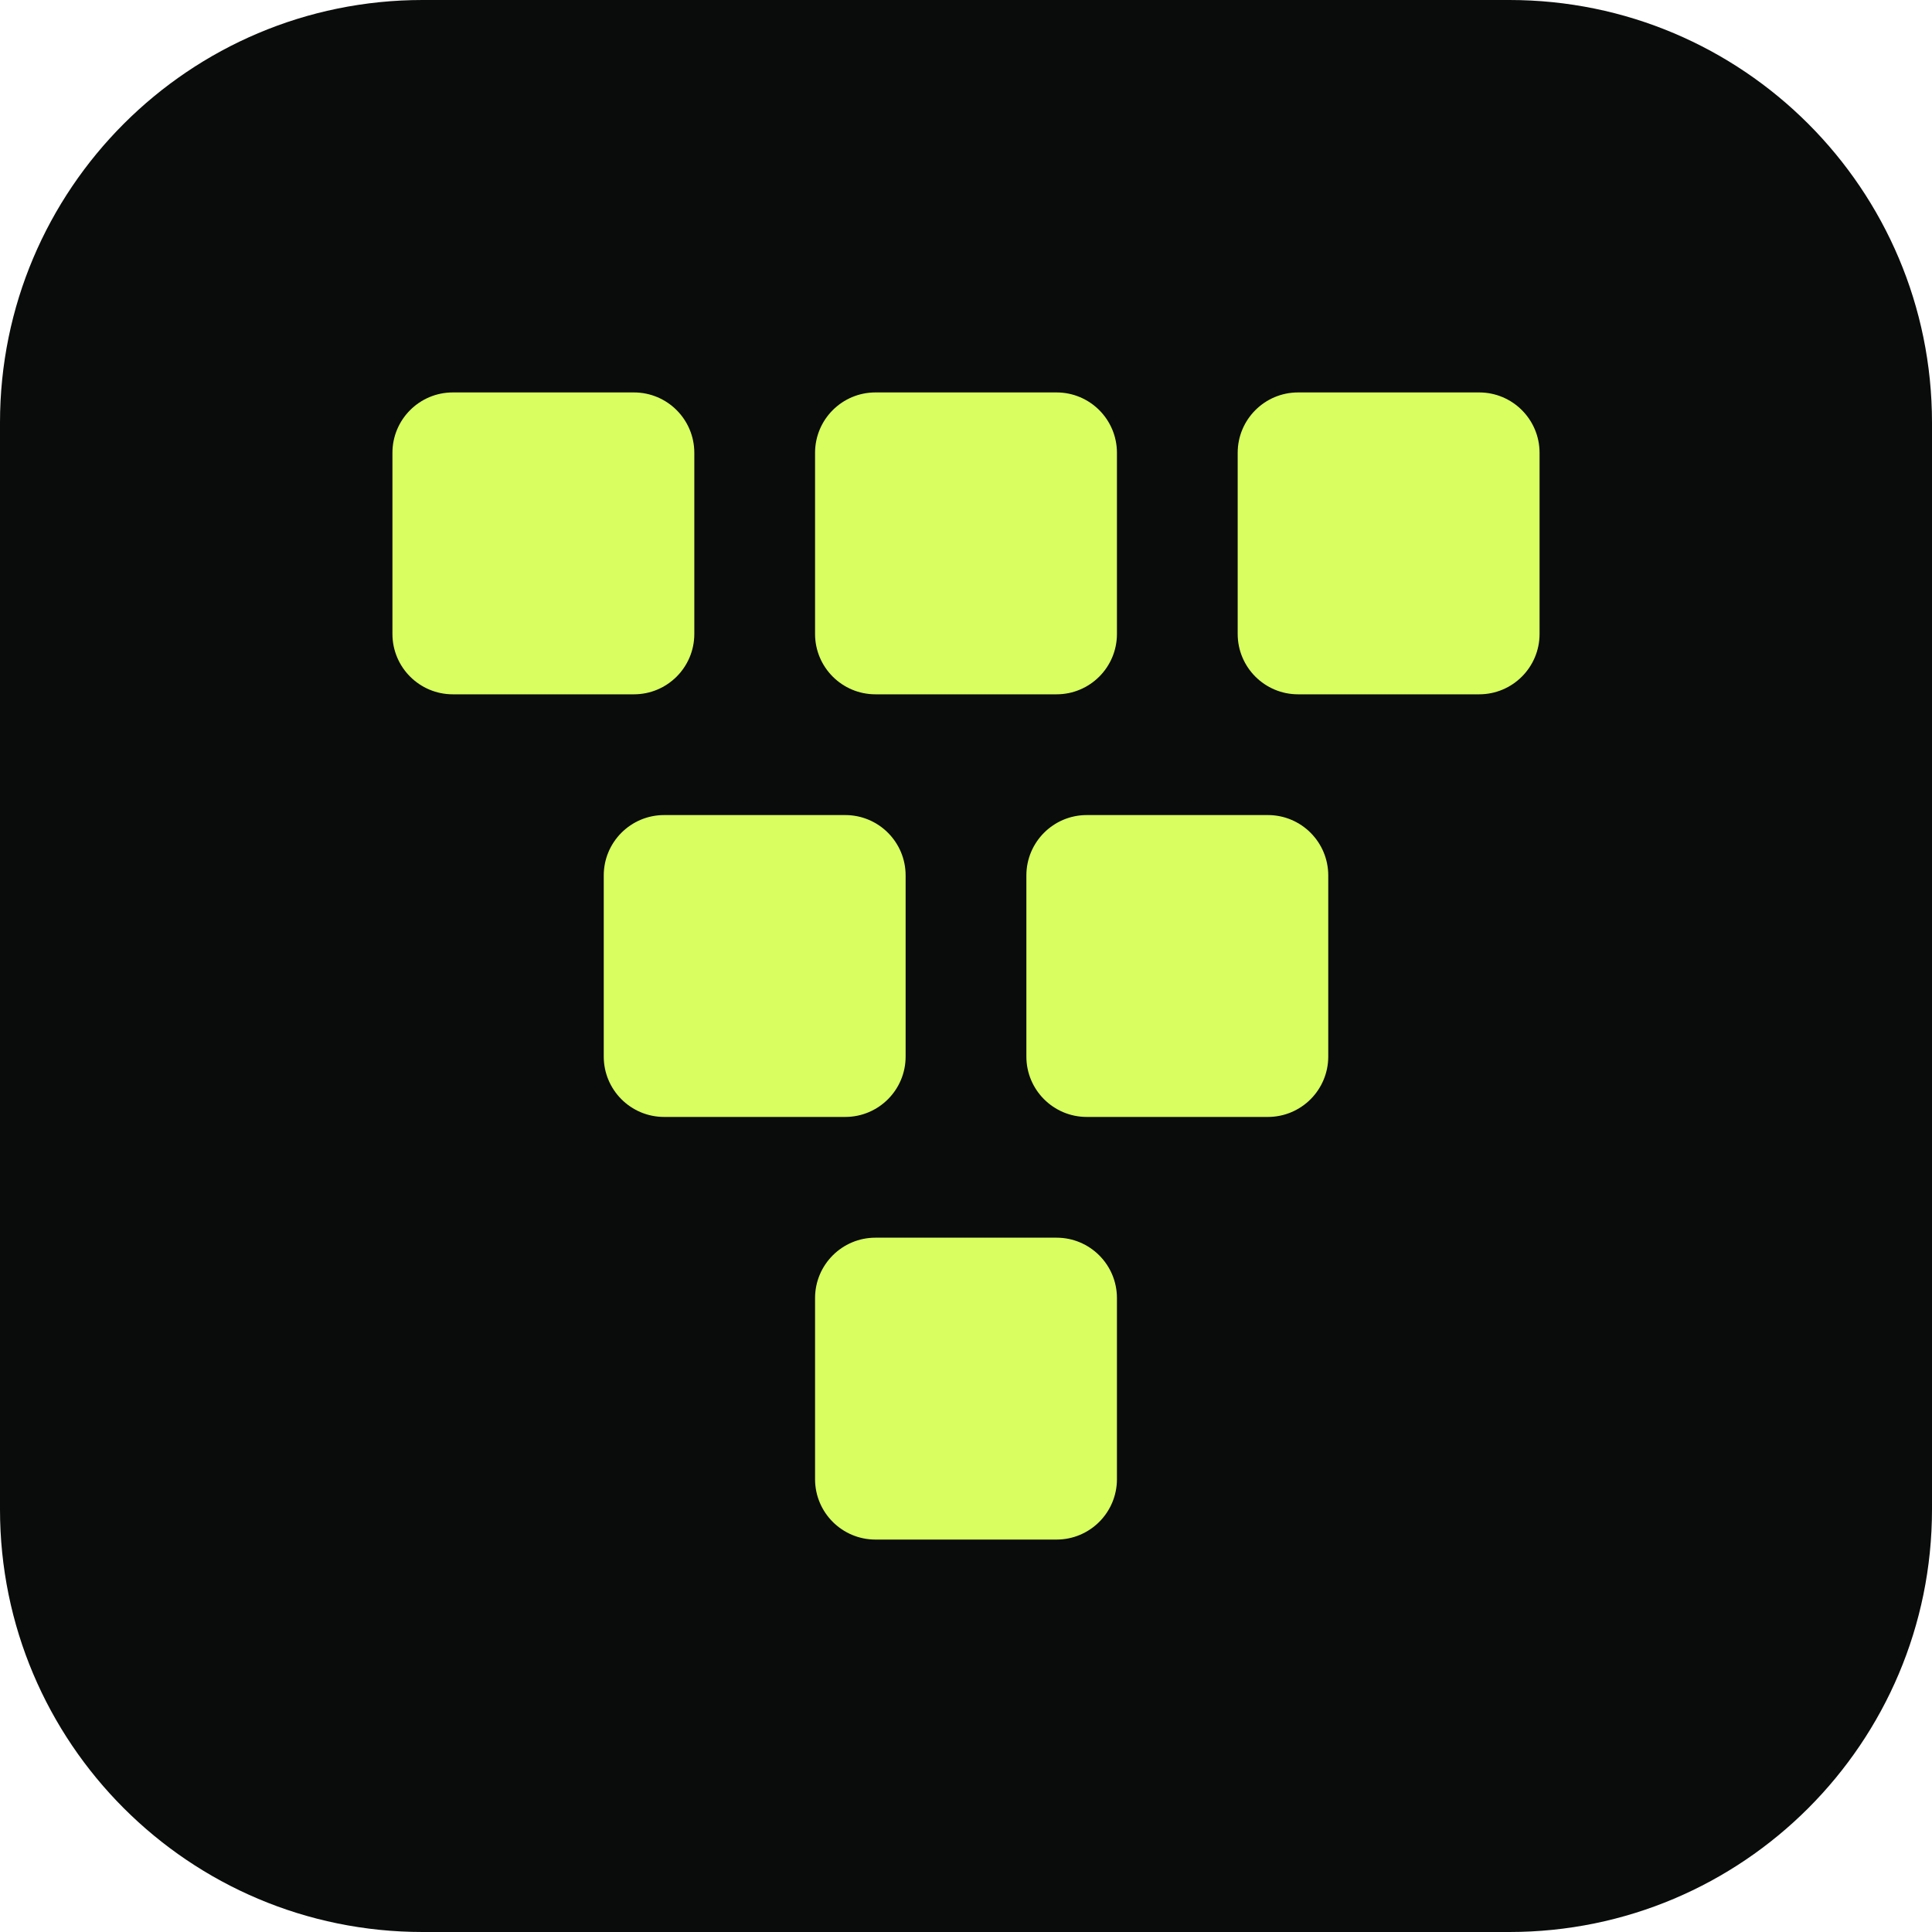
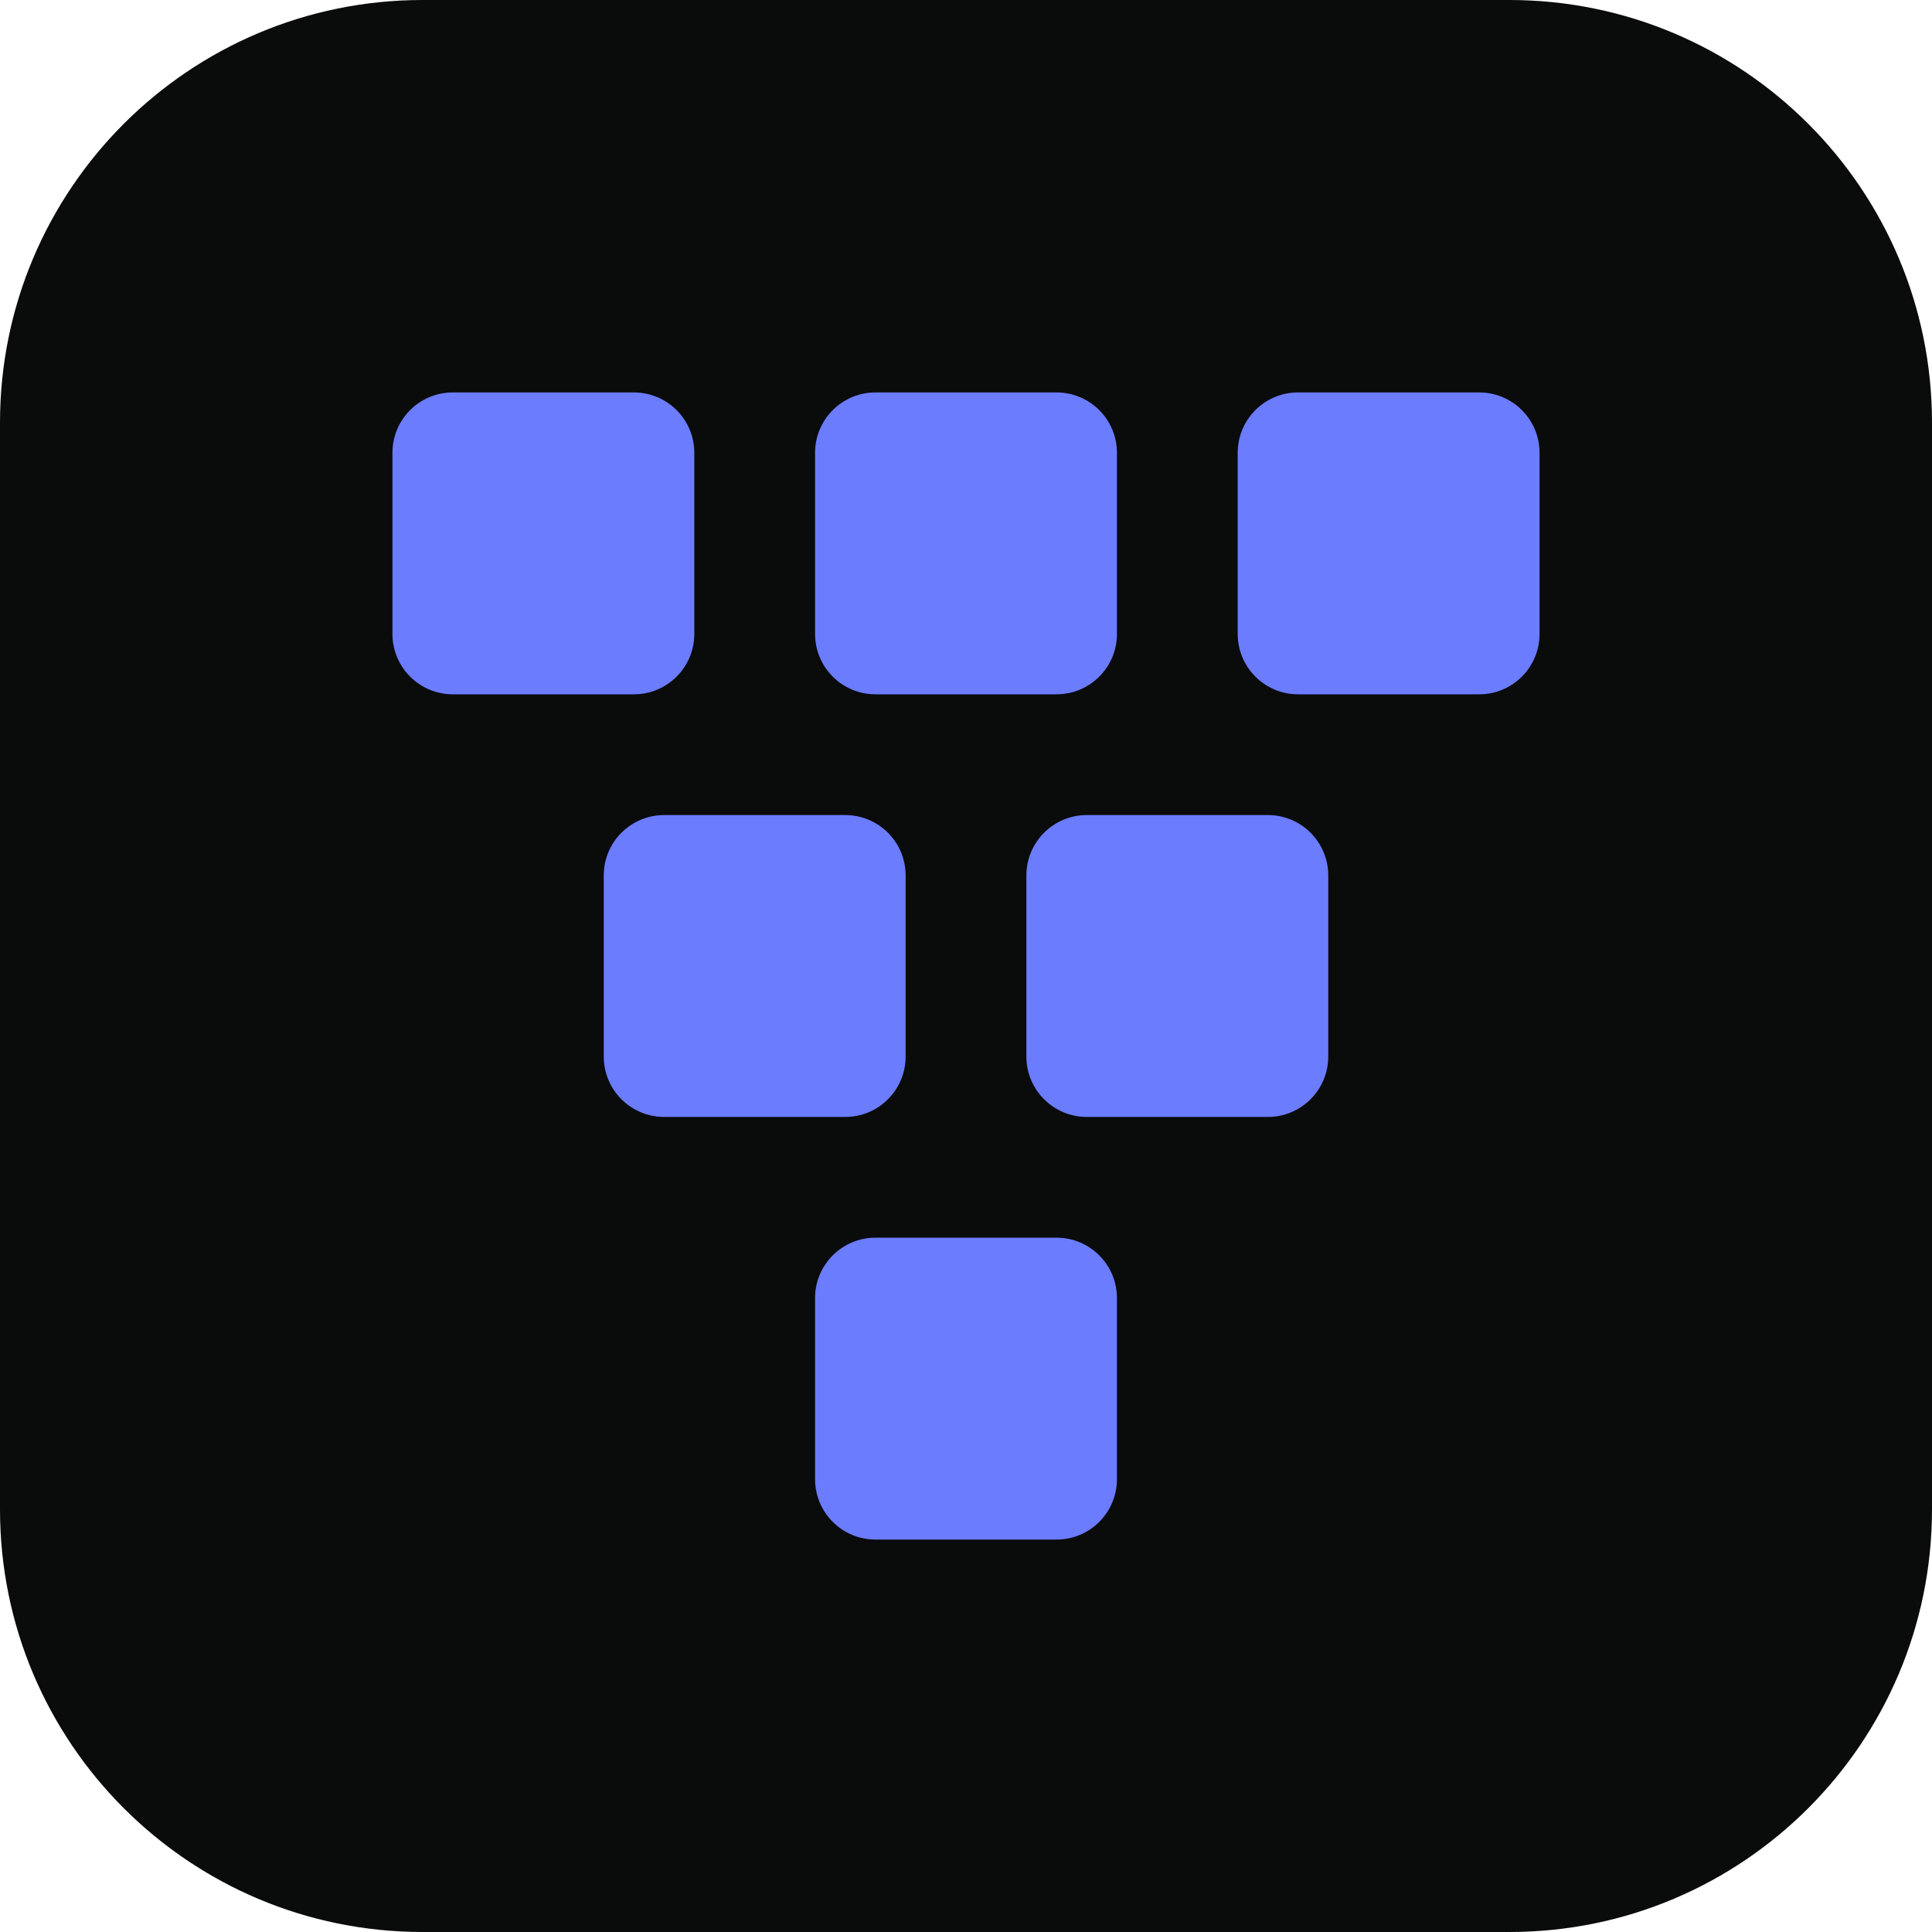
<svg xmlns="http://www.w3.org/2000/svg" viewBox="0 0 64 64">
  <rect width="64" height="64" rx="14" fill="#0a0b0b" />
-   <g fill="#d8ff5f">
+   <g fill="#6b7cff">
    <rect x="13" y="13" width="10" height="10" rx="2" />
    <rect x="27" y="13" width="10" height="10" rx="2" />
    <rect x="41" y="13" width="10" height="10" rx="2" />
    <rect x="20" y="27" width="10" height="10" rx="2" />
    <rect x="34" y="27" width="10" height="10" rx="2" />
    <rect x="27" y="41" width="10" height="10" rx="2" />
  </g>
</svg>
